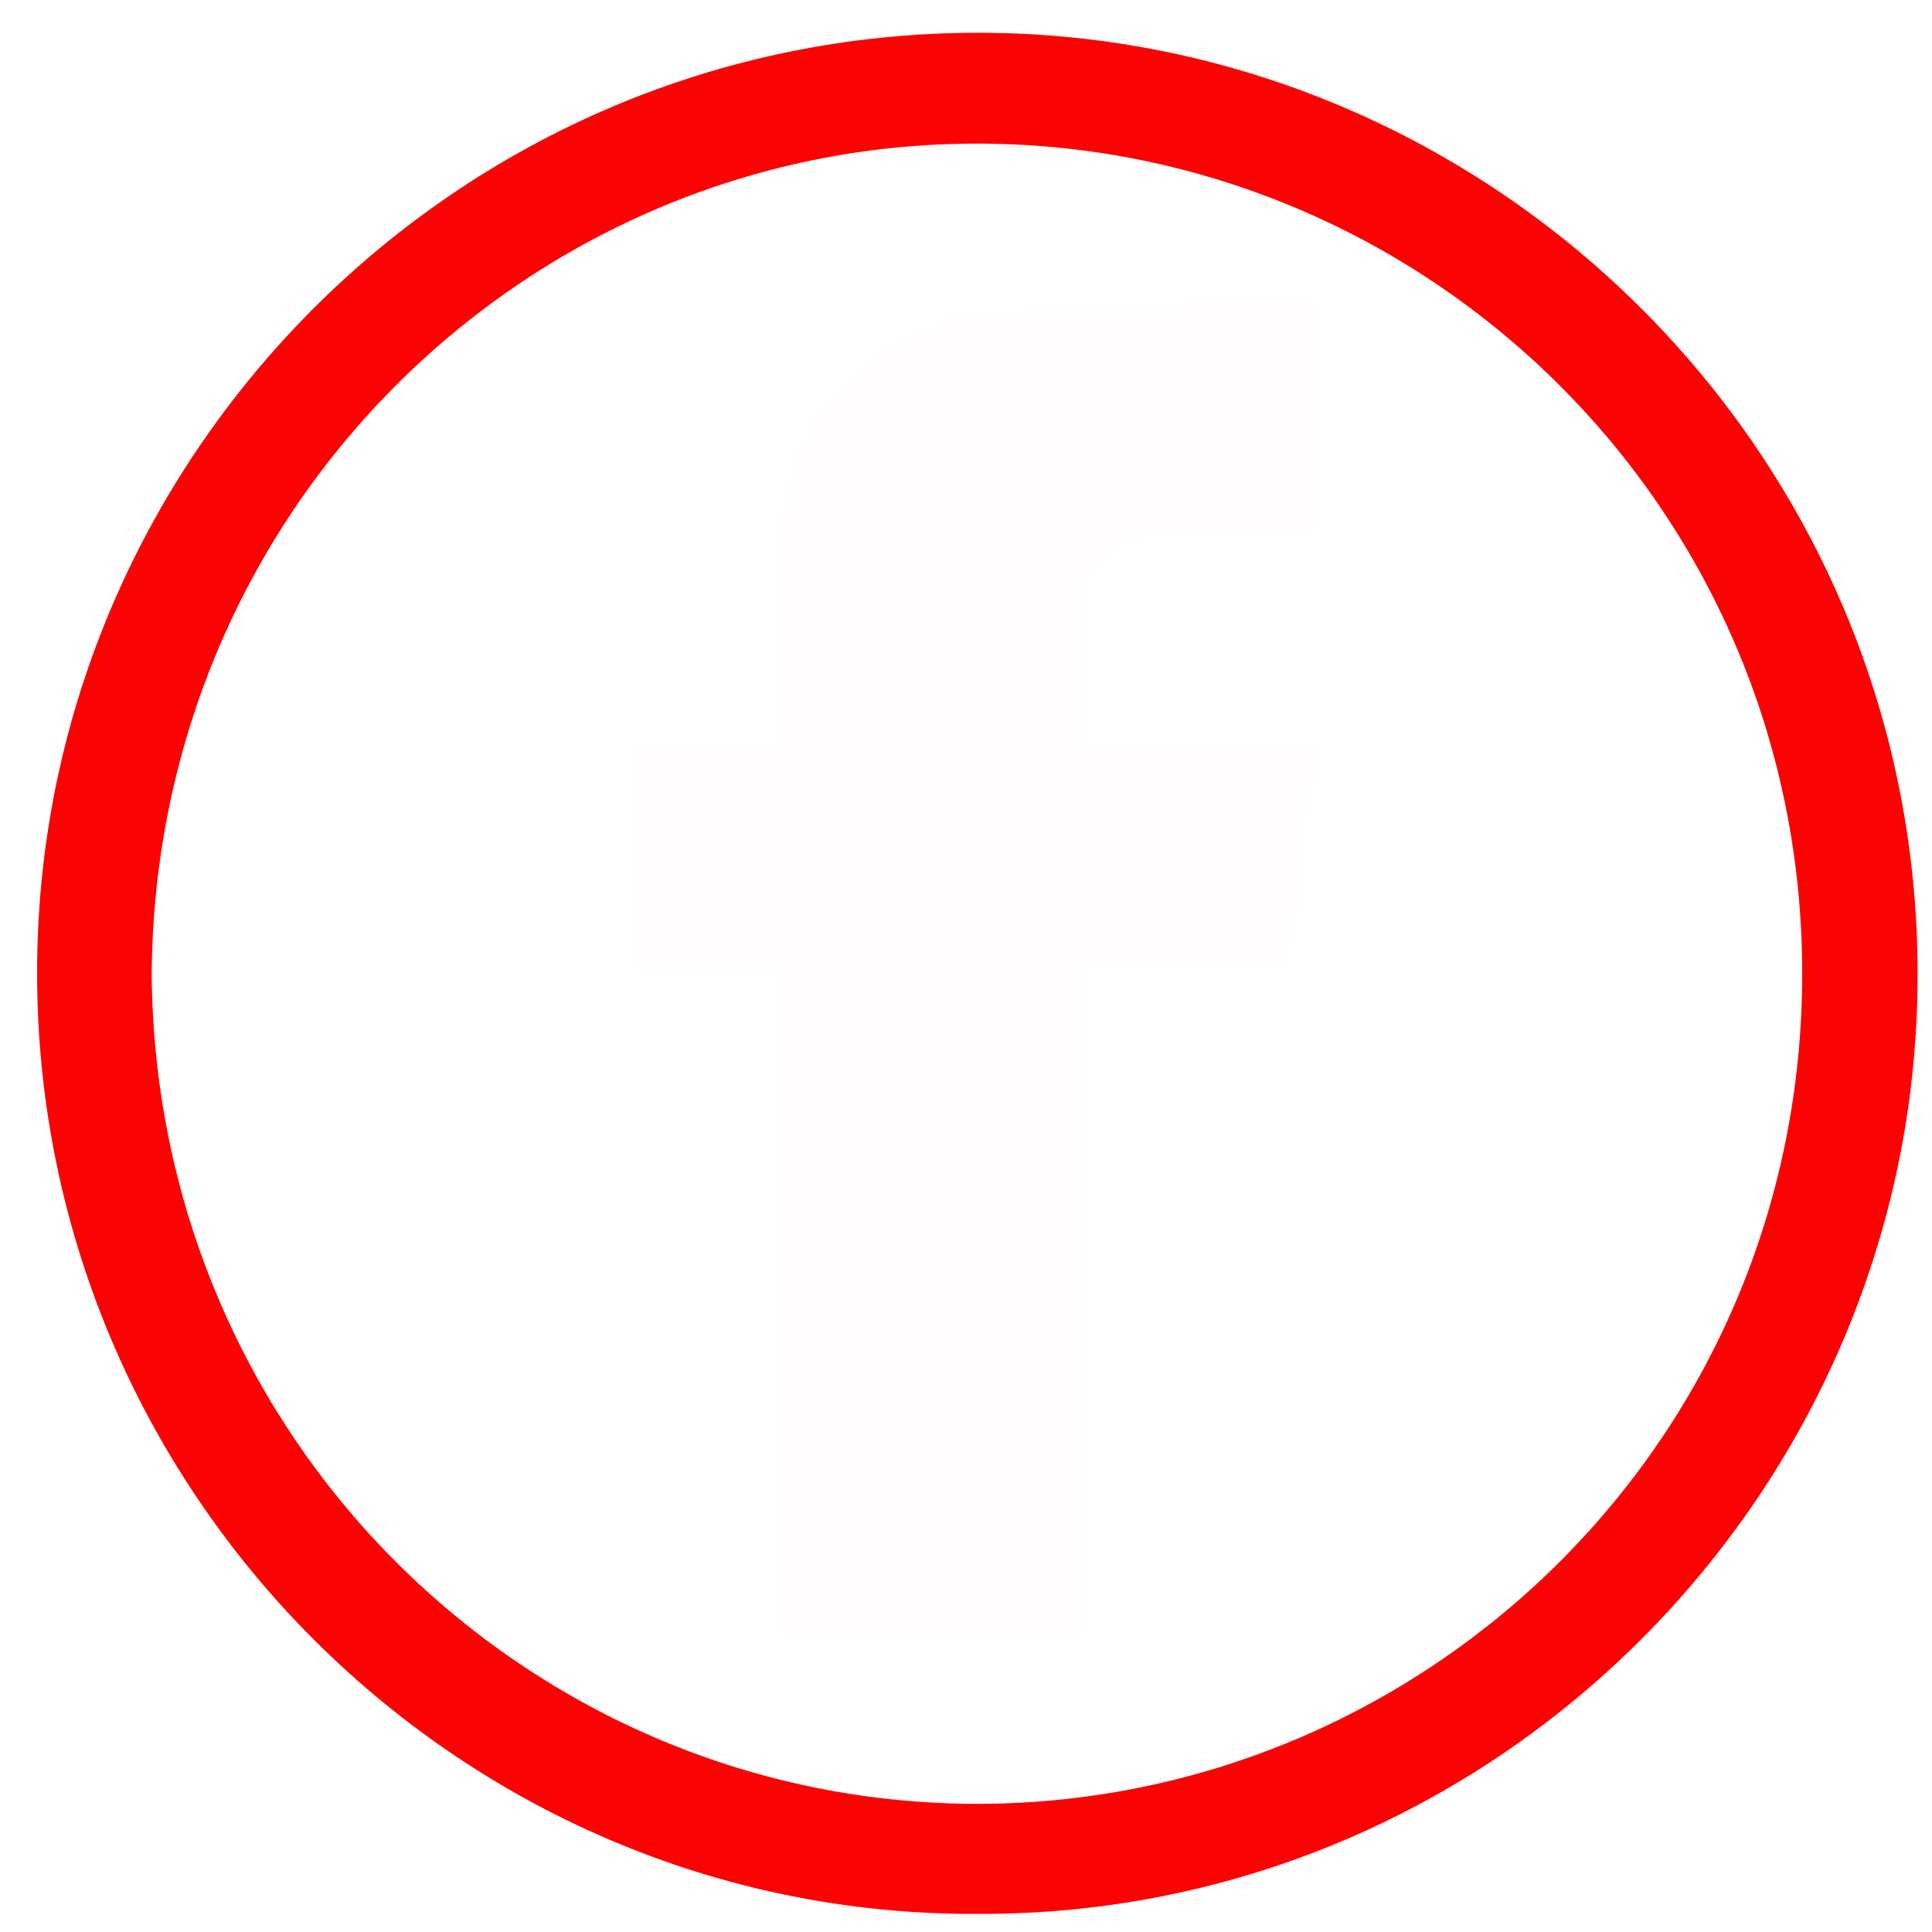
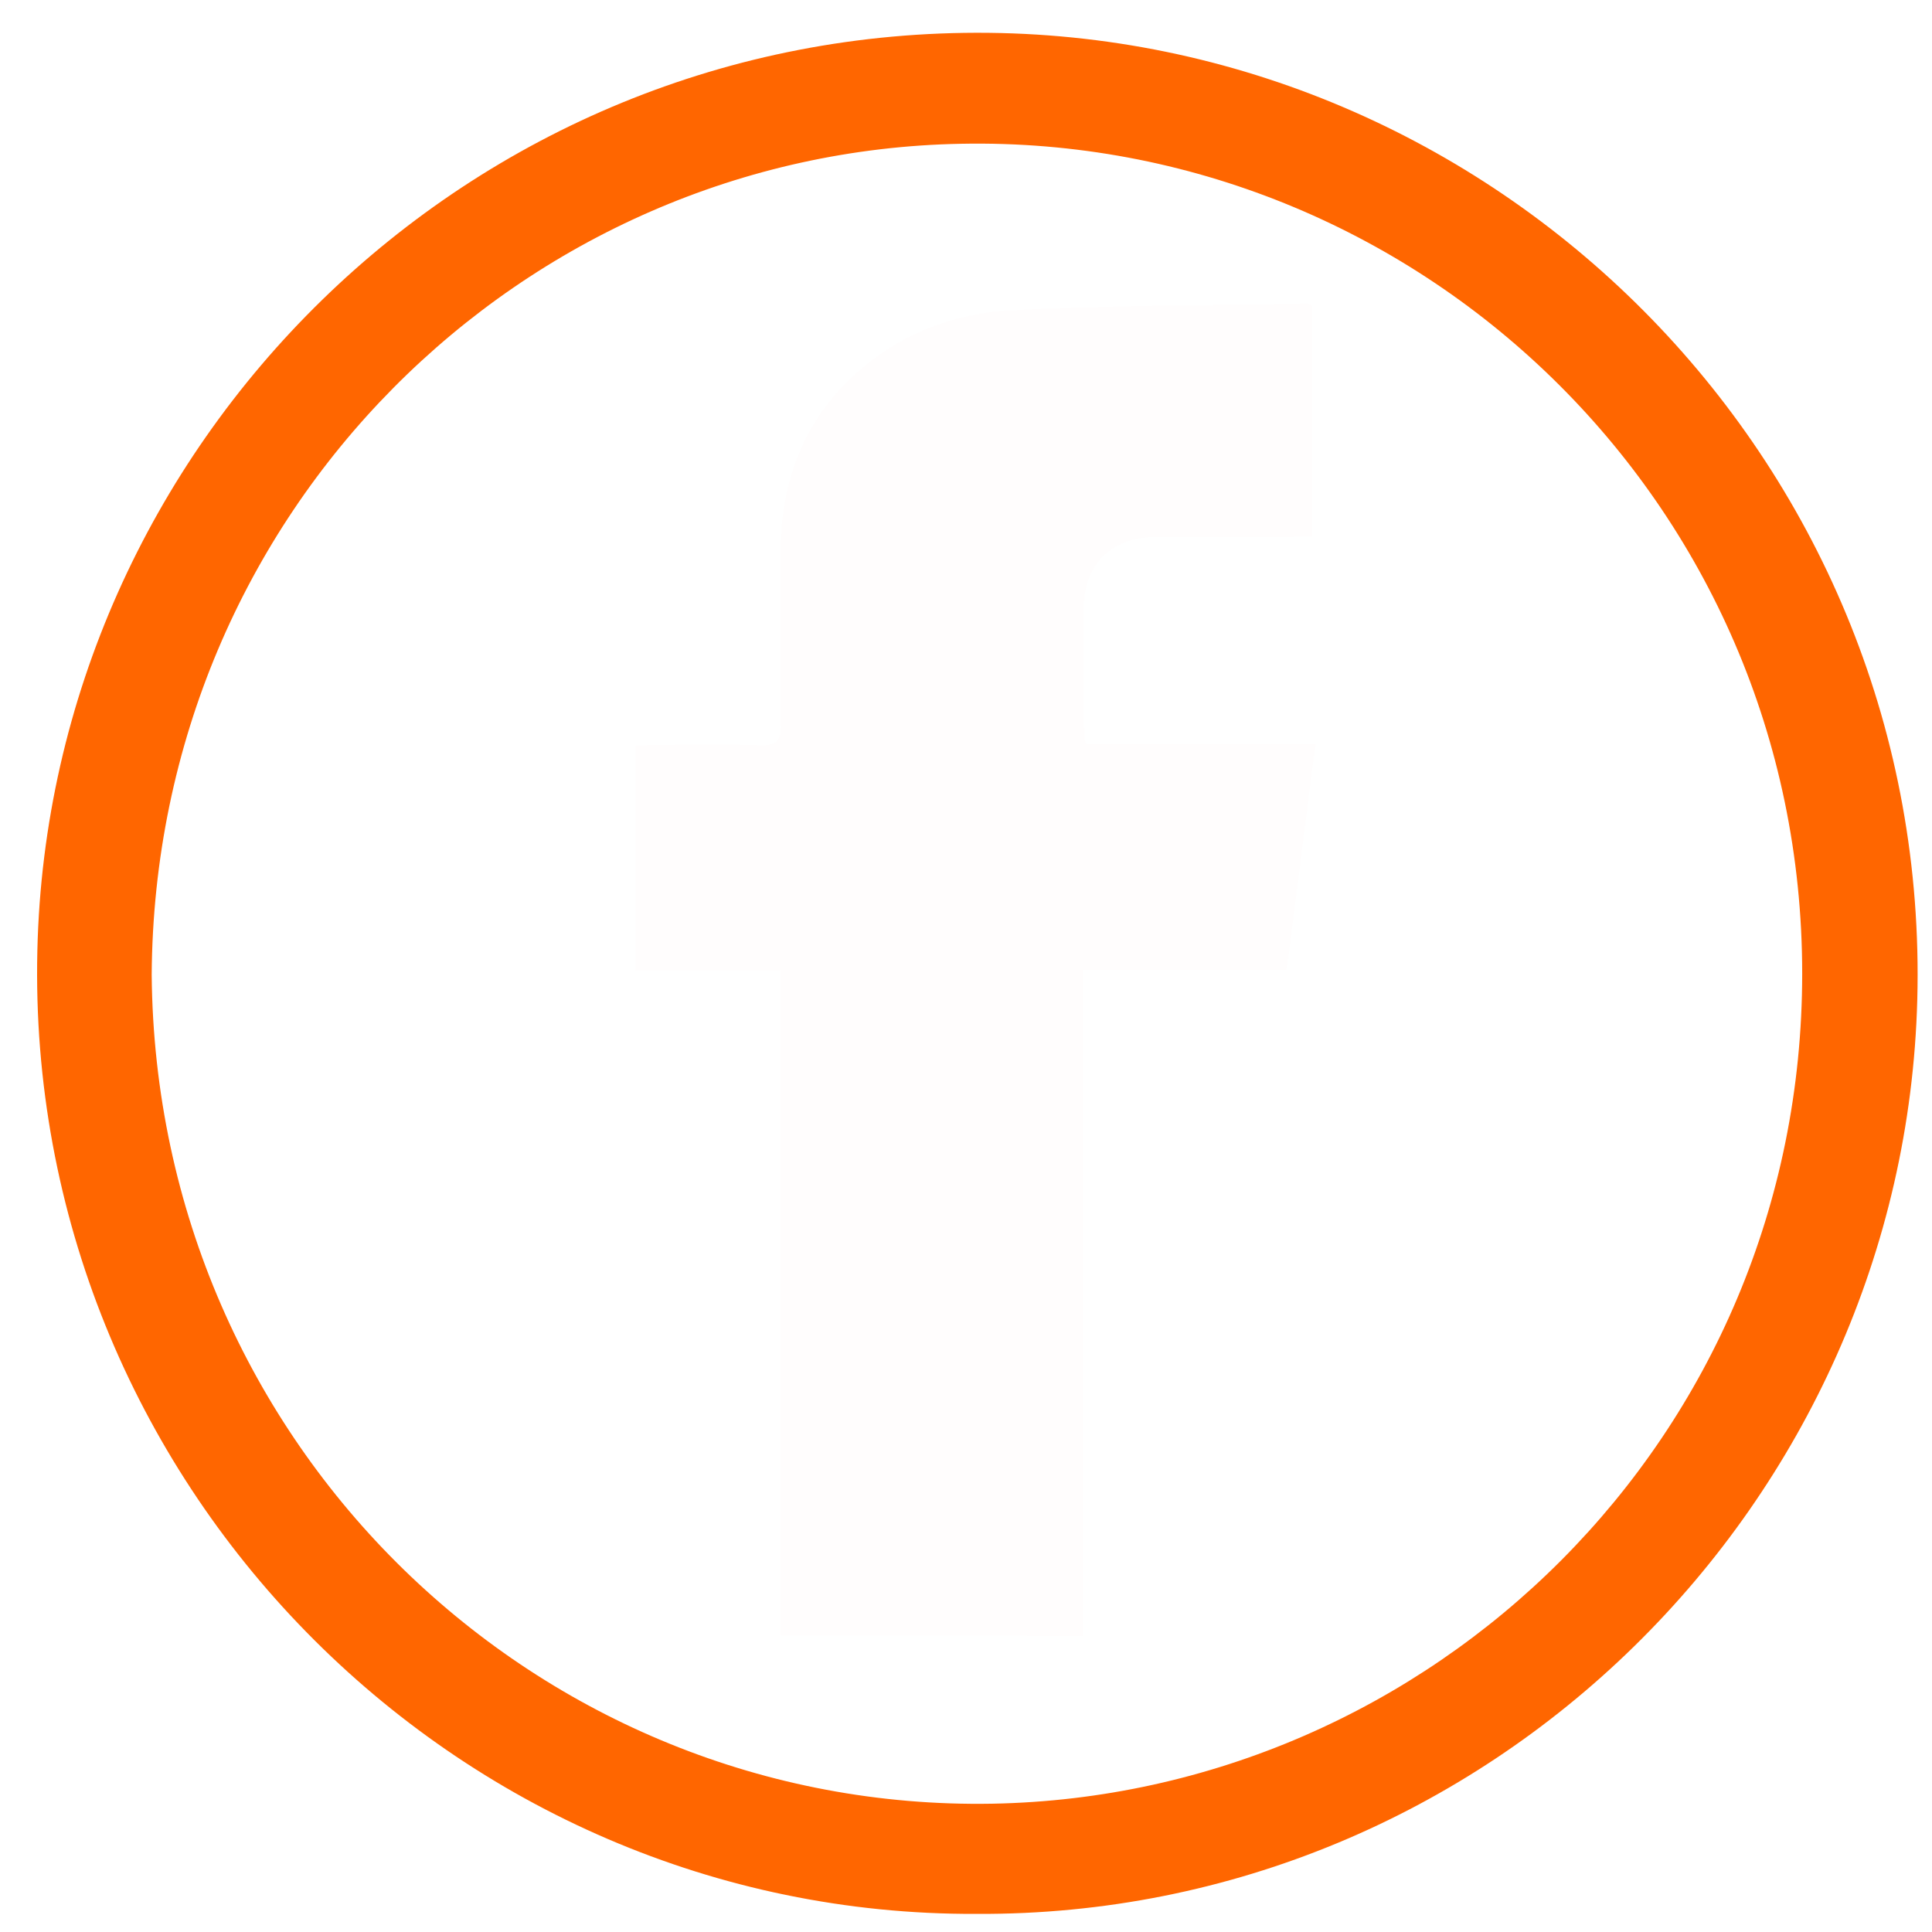
<svg xmlns="http://www.w3.org/2000/svg" version="1.1" id="Layer_1" x="0px" y="0px" viewBox="0 0 512 512" style="enable-background:new 0 0 512 512;" xml:space="preserve">
  <style type="text/css">
- 	.st0{fill:#FC0303;}
+ 	.st0{fill:#FF6600;}
	.st1{fill:#FFFDFD;}
</style>
  <g>
    <path class="st0" d="M258.8,507.2C120.4,507.8,6.6,392.6,9.9,251.9C13,117.9,124,7.2,262,8.7C398.7,10.2,511.8,124,508.1,264.9   C504.6,398.3,394.5,507.9,258.8,507.2z M40.2,258.3C41.3,383.6,142.9,480.1,262.9,478c116.2-2.1,214.7-96.8,214.7-220   c0-125.3-102.4-222.2-222.8-219.9C138.6,40.2,41,135.2,40.2,258.3z" />
    <path class="st1" d="M206.8,433.4c0-58.9,0-117.3,0-176.3c-13,0-25.6,0-38.5,0c0-20,0-39.4,0-59.4c1.7-0.1,3.4-0.3,5.2-0.3   c9.3,0,18.7-0.2,28,0.1c4.1,0.1,5.5-1,5.4-5.2c-0.2-15.2-0.2-30.3-0.1-45.5c0.1-17.1,4.9-32.6,17.1-45c11.8-12,26.9-18.5,43.3-19.5   c26.4-1.5,52.9-1.3,79.4-1.8c0.3,0,0.6,0.3,1.2,0.6c0,20.1,0,40.3,0,61c-1.9,0.1-3.7,0.2-5.4,0.2c-12,0-24,0-36,0   c-12.1,0.1-19.2,7.3-19.2,19.2c0,11.3,0,22.7,0.1,34c0,0.3,0.2,0.6,0.5,1.7c19.8,0,39.8,0,60.8,0c-2.6,20.3-5,39.7-7.6,59.8   c-18.1,0-35.8,0-54,0c0,59.2,0,117.8,0,176.6C260.1,433.4,233.9,433.4,206.8,433.4z" />
  </g>
</svg>
